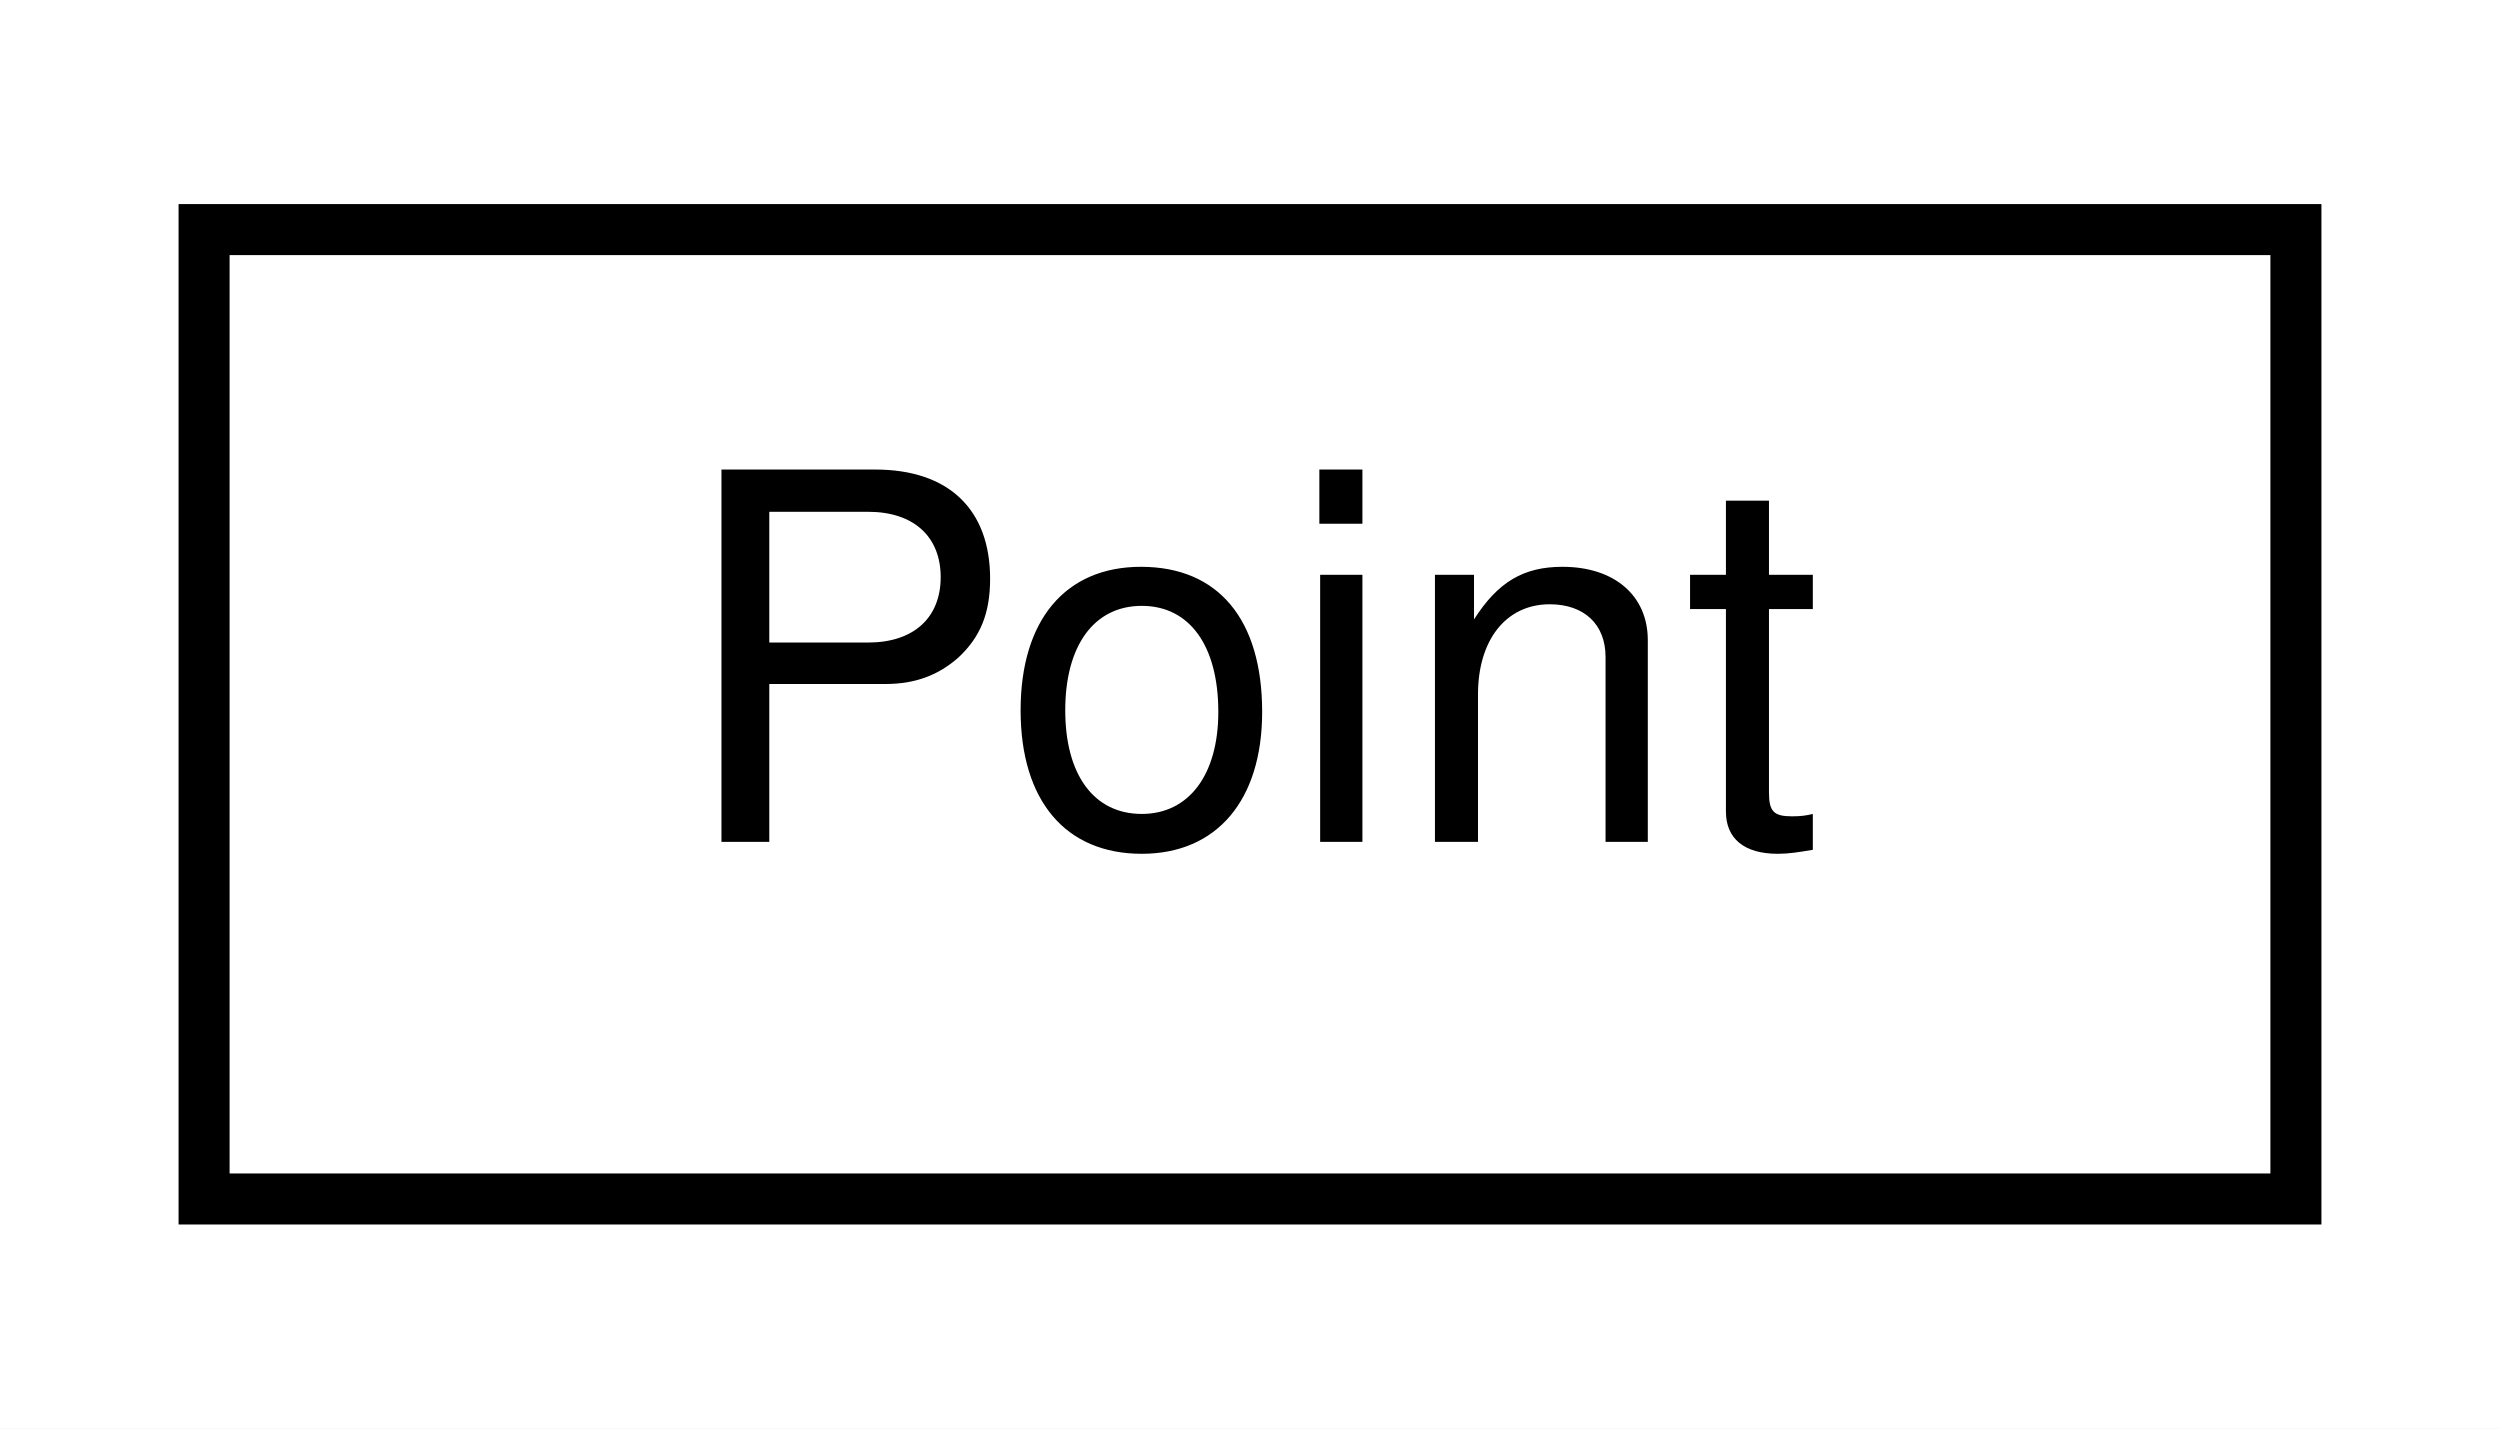
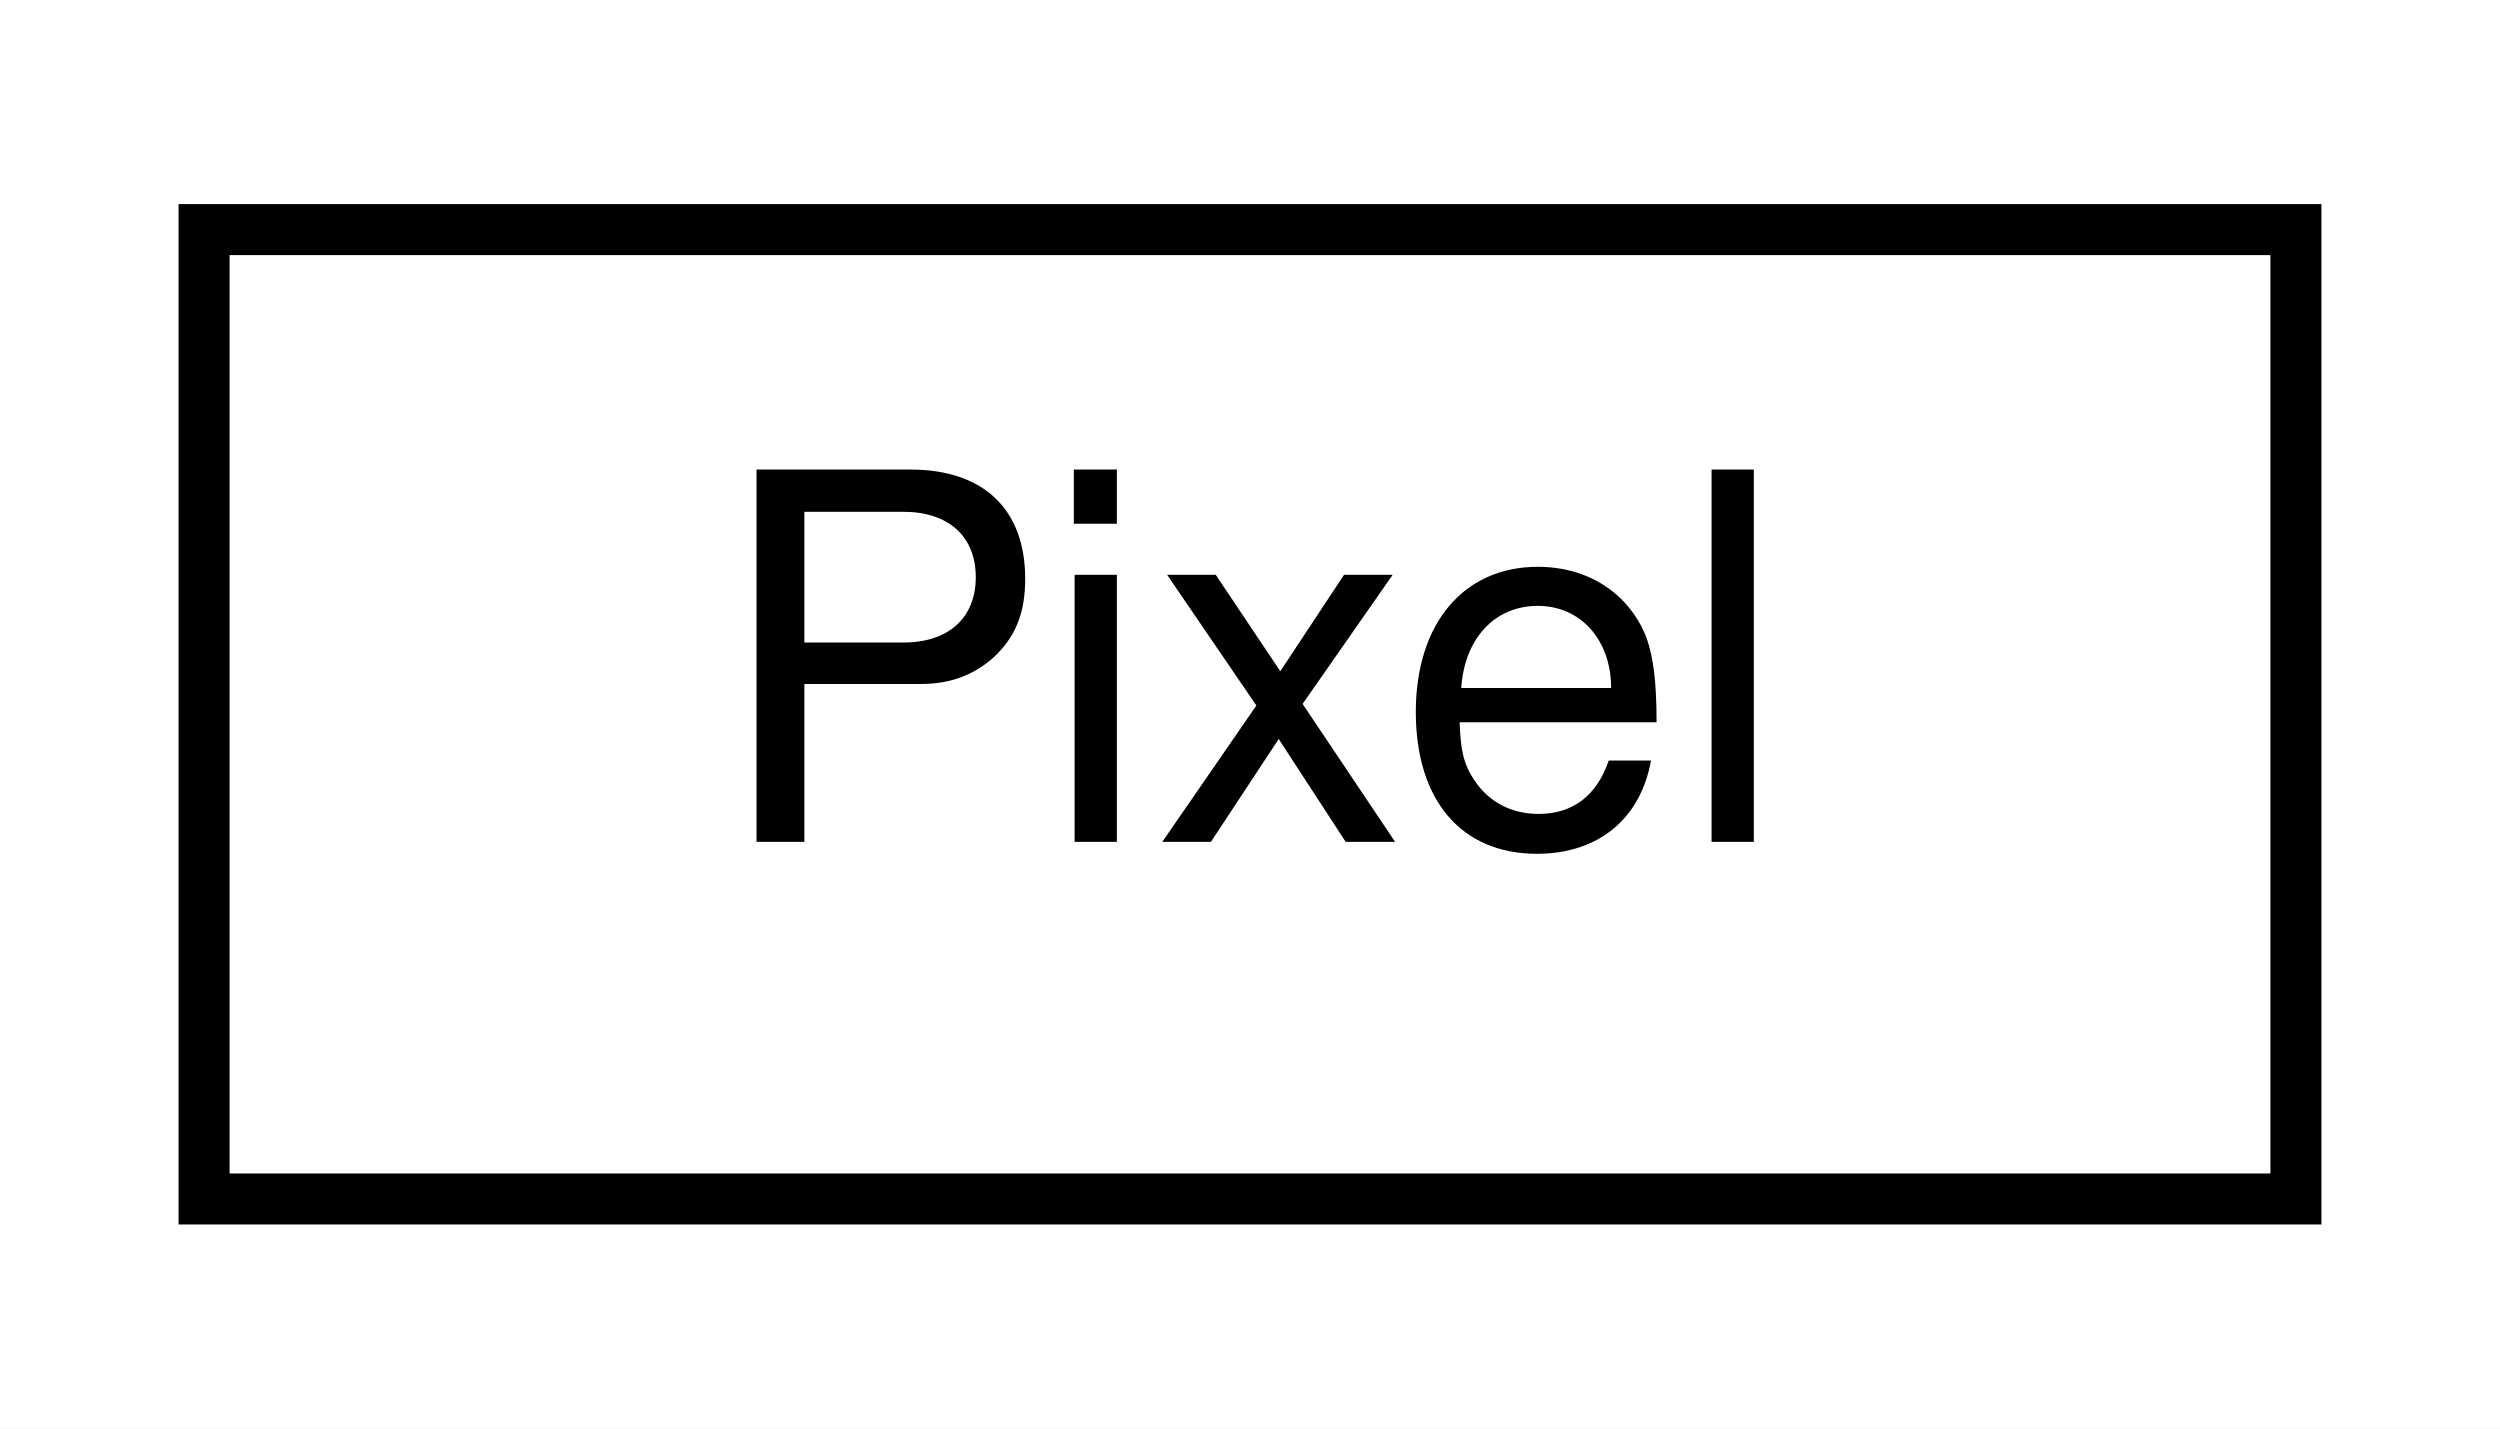
<svg xmlns="http://www.w3.org/2000/svg" xmlns:xlink="http://www.w3.org/1999/xlink" width="49pt" height="28pt" viewBox="0.00 0.00 49.00 28.00">
  <g id="graph0" class="graph" transform="scale(1 1) rotate(0) translate(4 24)">
    <polygon fill="#ffffff" stroke="transparent" points="-4,4 -4,-24 45,-24 45,4 -4,4" />
    <g id="node1" class="node">
      <g id="a_node1">
-         <a xlink:href="structPoint.html" target="_top" xlink:title=" ">
+         <a xlink:href="structPixel.html" target="_top" xlink:title=" ">
          <polygon fill="#ffffff" stroke="#000000" points="0,-.5 0,-19.5 41,-19.5 41,-.5 0,-.5" />
-           <text text-anchor="middle" x="20.5" y="-7.5" font-family="Helvetica,sans-Serif" font-size="10.00" fill="#000000">Point</text>
+           <text text-anchor="middle" x="20.5" y="-7.5" font-family="Helvetica,sans-Serif" font-size="10.00" fill="#000000">Pixel</text>
        </a>
      </g>
    </g>
  </g>
</svg>
